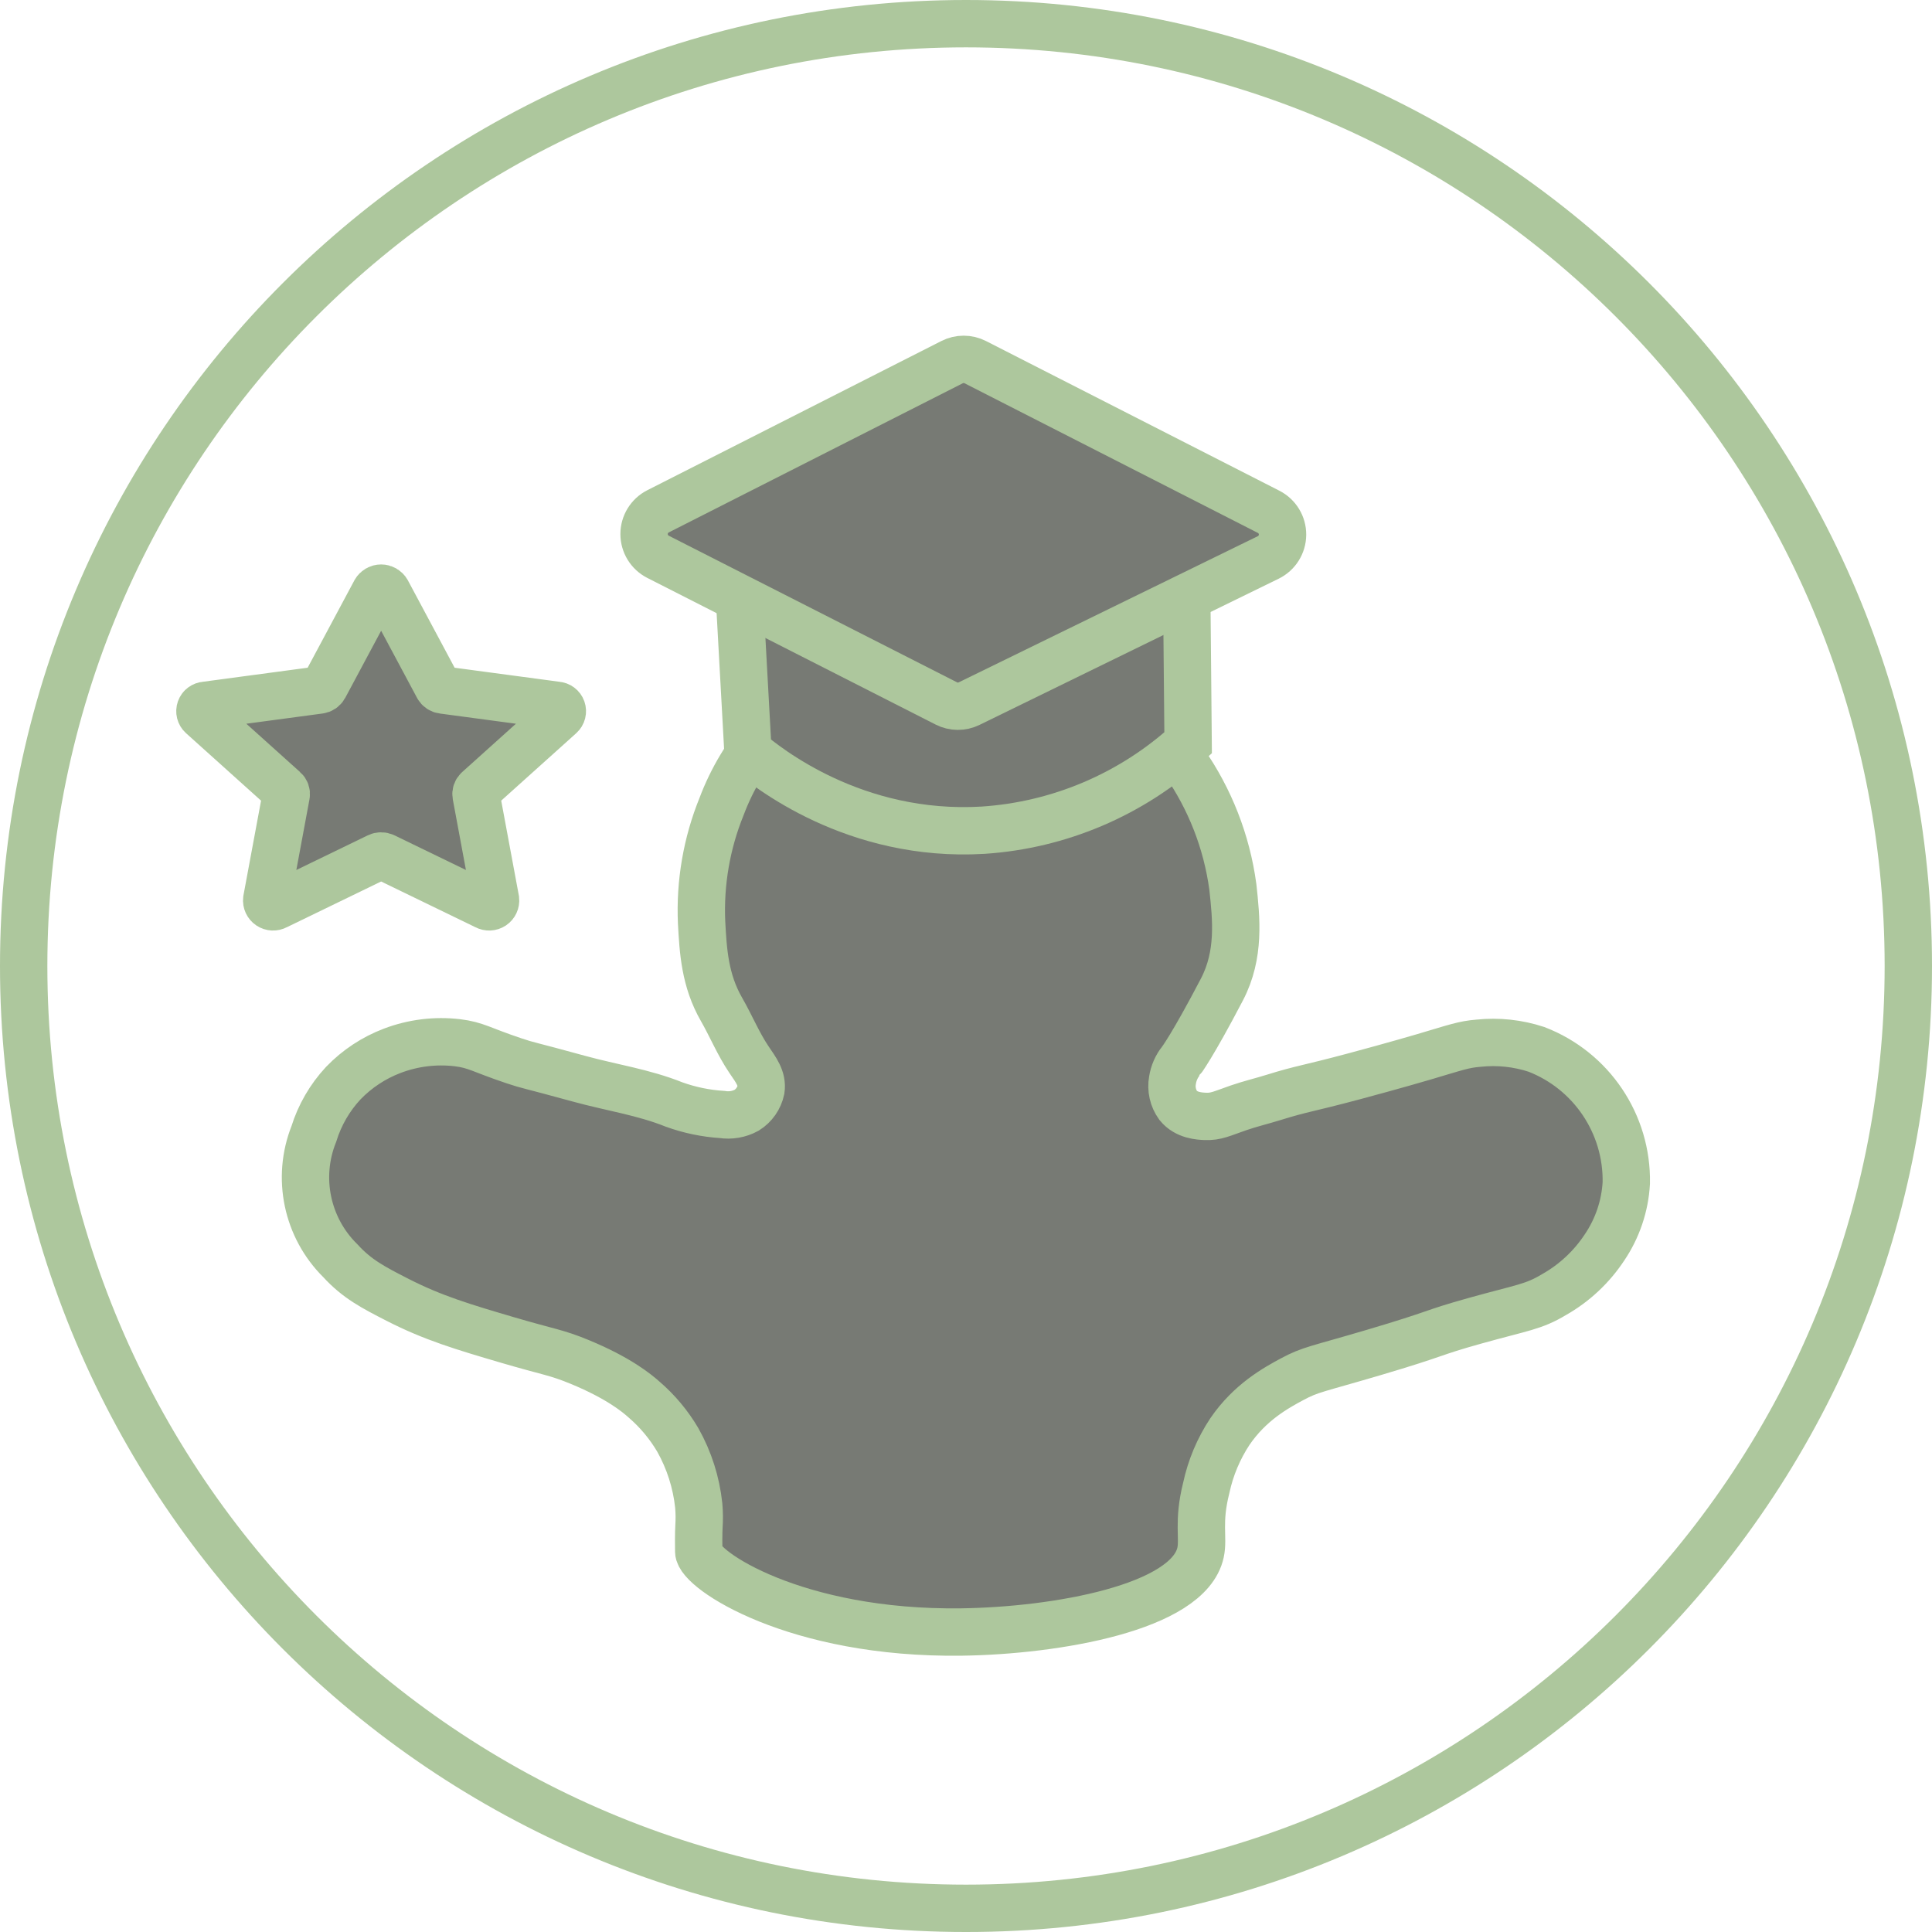
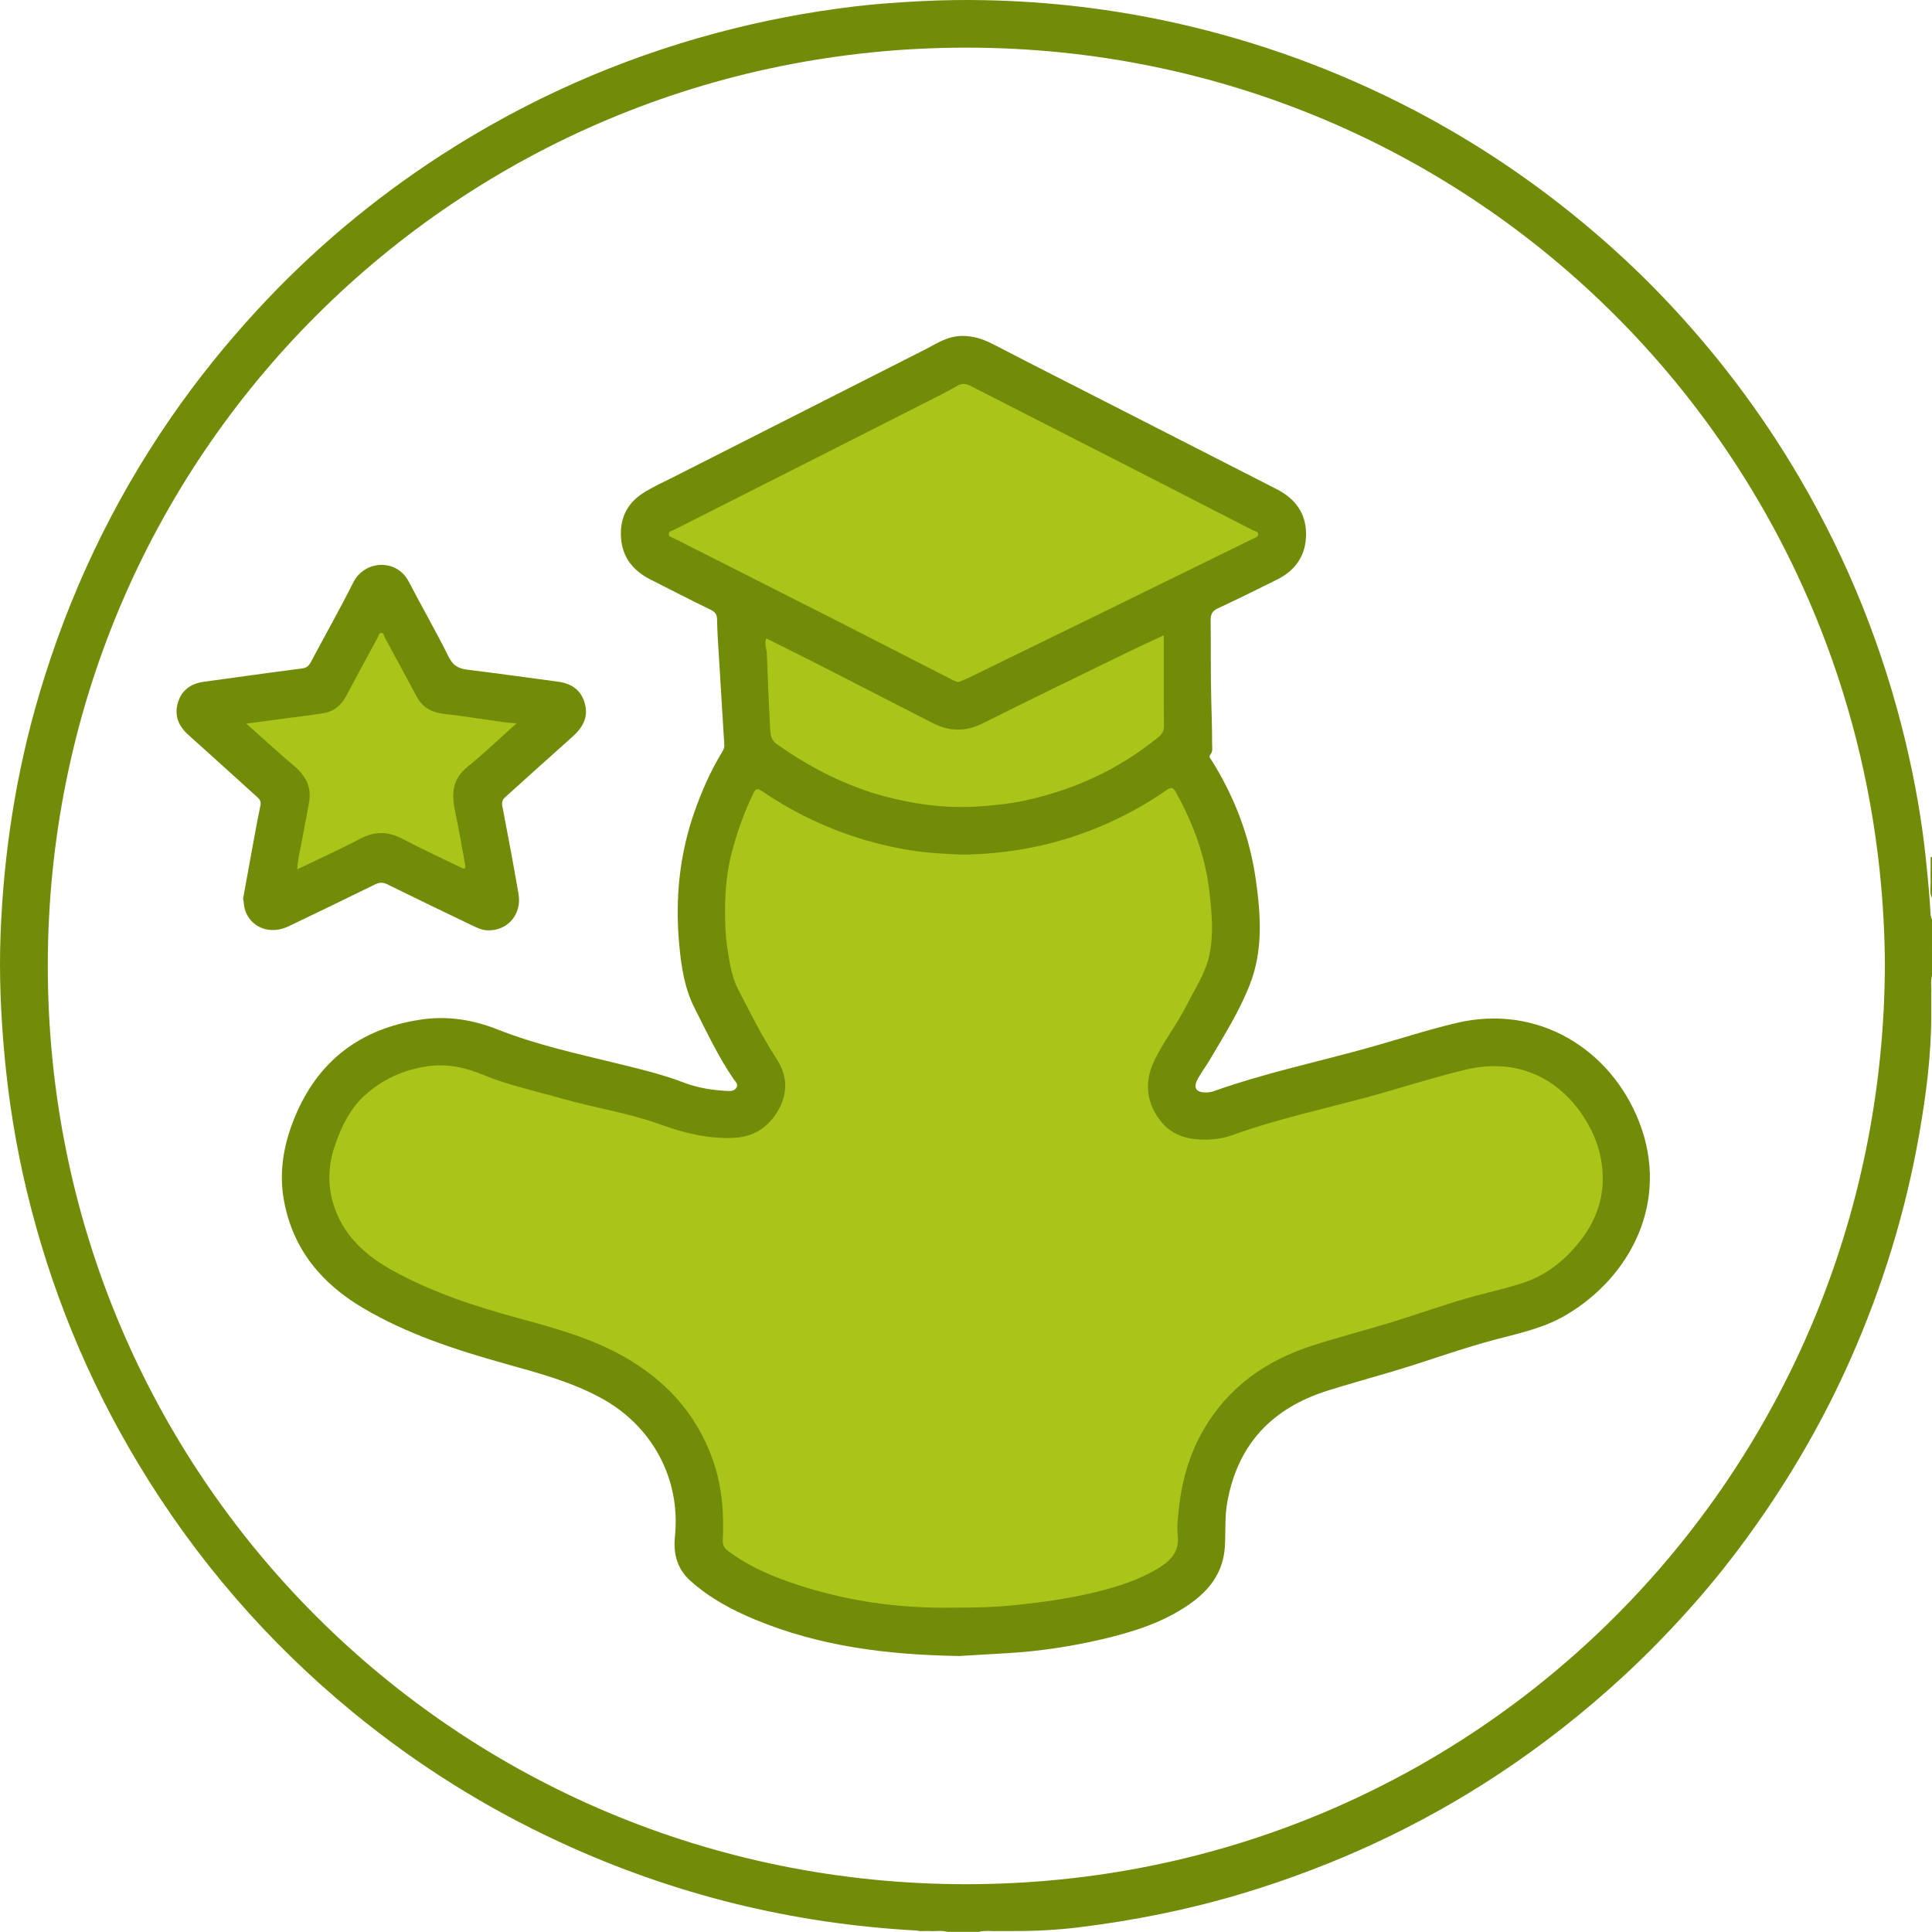
- <svg xmlns="http://www.w3.org/2000/svg" id="Слой_20" data-name="Слой 20" viewBox="0 0 407.933 407.933">
+ <svg xmlns="http://www.w3.org/2000/svg" id="_Слой_1" data-name="Слой 1" viewBox="0 0 223.635 223.617">
  <defs>
-     <style>.cls-1{fill:#777a74;}.cls-1,.cls-2{stroke:#adc79d;stroke-miterlimit:10;stroke-width:10px;}.cls-2{fill:none;}</style>
+     <style>
+       .cls-1 {
+         fill: #718c09;
+       }
+ 
+       .cls-1, .cls-2 {
+         stroke-width: 0px;
+       }
+ 
+       .cls-2 {
+         fill: #aac419;
+       }
+     </style>
  </defs>
-   <path class="cls-1" d="M8683.48,1497.66c-.057-3.935.046-5.27.046-5.27a28.823,28.823,0,0,0-.046-4.462,35.98,35.98,0,0,0-4.415-13.846,33.944,33.944,0,0,0-7.124-8.528c-1.533-1.364-5.343-4.534-13.545-7.926-5.043-2.086-6.405-2.047-15.15-4.615-9.522-2.797-15.896-4.702-23.377-8.528-5.172-2.645-8.564-4.421-12.04-8.227a24.736,24.736,0,0,1-5.619-26.789,27.836,27.836,0,0,1,6.221-10.736,28.321,28.321,0,0,1,10.334-6.823,29.122,29.122,0,0,1,13.746-1.706c3.975.482,4.949,1.472,11.94,3.813,3.291,1.102,2.607.725,13.846,3.813,6.65,1.827,13.57,2.841,19.966,5.418a36.729,36.729,0,0,0,10.134,2.107,8.185,8.185,0,0,0,5.217-.903,6.788,6.788,0,0,0,3.01-4.314c.362-2.373-1.091-4.232-2.508-6.321-2.269-3.344-3.805-7.132-5.819-10.635-3.544-6.163-3.885-12.37-4.214-18.361a58.255,58.255,0,0,1,4.214-24.481,51.346,51.346,0,0,1,24.18-27.391,57.681,57.681,0,0,1,17.859-6.321,54.899,54.899,0,0,1,17.358-.301,53.716,53.716,0,0,1,17.257,5.92,60.246,60.246,0,0,1,31.304,45.05c.725,6.685,1.55,14.287-2.308,21.672-6.258,11.982-8.628,15.05-8.629,15.05a8.737,8.737,0,0,0-1.806,4.114,6.97,6.97,0,0,0,1.204,5.318c1.727,2.134,4.514,2.255,5.719,2.308,2.268.099,3.532-.595,7.023-1.806,2.439-.846,4.96-1.439,7.425-2.207,6.004-1.871,7.004-1.781,16.856-4.415,8.538-2.282,14.749-4.114,14.749-4.114,6.971-2.056,8.412-2.645,11.639-2.91a29.307,29.307,0,0,1,12.241,1.304,29.669,29.669,0,0,1,18.963,28.194,27.031,27.031,0,0,1-4.615,13.645,31.095,31.095,0,0,1-10.636,9.933c-4.372,2.628-6.569,2.704-16.655,5.518-9.724,2.713-7.255,2.522-21.471,6.722-12.032,3.555-13.284,3.539-17.157,5.619-3.5,1.879-8.916,4.867-13.144,11.037a34.81,34.81,0,0,0-5.017,11.94c-1.832,7.281-.511,10.492-1.204,13.645-2.564,11.66-30.565,16.491-50.429,16.766C8703.865,1515.114,8683.536,1501.495,8683.48,1497.66Z" transform="translate(-8535.945 -1170.039)" />
-   <circle class="cls-2" cx="203.967" cy="203.967" r="198.967" />
-   <path class="cls-1" d="M8691.74,1289.993q1.064,19.333,2.129,38.667c3.947,3.339,22.488,18.296,49.664,16.673a71.19,71.19,0,0,0,43.279-18.447q-.178-19.156-.355-38.312Q8739.098,1289.284,8691.74,1289.993Z" transform="translate(-8535.945 -1170.039)" />
-   <path class="cls-1" d="M8803.726,1287.742l-63.158,30.865a5.385,5.385,0,0,1-4.805-.038l-60.88-30.964a5.385,5.385,0,0,1,.005-9.602l62.094-31.505a5.385,5.385,0,0,1,4.884.005l61.945,31.603A5.385,5.385,0,0,1,8803.726,1287.742Z" transform="translate(-8535.945 -1170.039)" />
-   <path class="cls-1" d="M8617.653,1294.925l10.763,20.119a1.371,1.371,0,0,0,1.034.693l24.068,3.226a1.244,1.244,0,0,1,.761,2.161l-17.416,15.661a1.208,1.208,0,0,0-.395,1.122l4.111,22.113a1.354,1.354,0,0,1-1.993,1.336l-21.527-10.44a1.476,1.476,0,0,0-1.278,0l-21.527,10.44a1.354,1.354,0,0,1-1.993-1.336l4.111-22.113a1.208,1.208,0,0,0-.395-1.122l-17.416-15.661a1.244,1.244,0,0,1,.761-2.161l24.068-3.226a1.371,1.371,0,0,0,1.034-.693l10.763-20.119A1.427,1.427,0,0,1,8617.653,1294.925Z" transform="translate(-8535.945 -1170.039)" />
+   <path class="cls-1" d="M223.635,103.946c-.362-.68-.094-1.41-.169-2.113.06-.074.116-.068.169.008v2.105Z" />
+   <path class="cls-1" d="M223.466,108.339c.075-.703-.193-1.433.169-2.113v2.105c-.053.076-.109.082-.169.008Z" />
+   <path class="cls-1" d="M223.635,101.842c-.056-.001-.113-.004-.169-.008.002-.467.004-.935.006-1.402.058-.075.112-.069.163.007v1.403Z" />
+   <path class="cls-1" d="M223.466,108.339c.056-.004.113-.007.169-.008v1.403c-.051.078-.106.08-.163.007-.002-.467-.004-.935-.006-1.402Z" />
+   <path class="cls-1" d="M223.635,100.439c-.055-.001-.109-.003-.163-.007.002-.409.003-.817.004-1.226.053.003.106.005.159.005v1.228Z" />
+   <path class="cls-1" d="M223.472,109.741c.054-.004.109-.006.163-.007v1.228c-.053 0-.107.002-.16.005-.001-.409-.002-.817-.004-1.226Z" />
+   <path class="cls-1" d="M223.635,110.669c-.204-.7-.036-1.415-.09-2.121 0-.463,0-.927,0-1.39-.034-.409.074-.826-.068-1.229-.111-2.066-.308-4.125-.517-6.184-.479-4.732-1.311-9.402-2.423-14.022-2.563-10.654-6.589-20.723-12.107-30.195-4.519-7.756-9.9-14.857-16.117-21.327-2.896-3.014-5.964-5.844-9.185-8.509-6.049-5.006-12.546-9.338-19.505-12.971-8.71-4.547-17.865-7.893-27.452-10.041C128.869,1.044,121.47.17,113.99.021c-2.451-.049-4.902-.012-7.355.112-2.594.131-5.184.309-7.757.618-5.383.647-10.698,1.662-15.944,3.066-11.344,3.036-21.944,7.734-31.8,14.101-7.86,5.078-14.975,11.048-21.326,17.933-3.63,3.935-6.98,8.085-10.018,12.487-6.804,9.859-11.858,20.55-15.252,32.039C1.846,89.484.412,98.791.061,108.263c-.17,4.581.03,9.157.445,13.73.482,5.321,1.327,10.577,2.569,15.766,2.69,11.236,6.996,21.824,12.961,31.72,6.617,10.977,14.88,20.555,24.784,28.693,7.388,6.072,15.43,11.115,24.123,15.121,13.077,6.027,26.804,9.397,41.176,10.172.46.127.929.029,1.394.06.707.055,1.423-.113,2.124.09h3.683c.752-.194,1.518-.04,2.276-.09.544 0,1.088,0,1.633-0,2.541.01,5.076-.116,7.597-.425,6.419-.788,12.74-2.044,18.941-3.909,10.591-3.186,20.532-7.759,29.757-13.867,5.099-3.376,9.886-7.144,14.387-11.294,3.098-2.857,6.006-5.886,8.764-9.059,2.607-2.999,5.021-6.152,7.283-9.426,3.947-5.713,7.358-11.726,10.177-18.068,3.743-8.42,6.441-17.165,8.029-26.248.79-4.519,1.384-9.057,1.383-13.655 0-.388,0-.777,0-1.166 0-.453,0-.906,0-1.359.055-.699-.113-1.408.09-2.101v-2.28ZM111.852,218.102c-58.981.003-106.339-47.353-106.319-106.332.019-58.984,47.435-106.302,106.398-106.255,58.899.048,105.973,47.382,106.251,106.289-.276,58.945-47.391,106.295-106.329,106.298Z" />
+   <path class="cls-1" d="M111.003,191.688c-8.533-.138-16.24-1.17-23.577-4.208-2.709-1.122-5.267-2.492-7.481-4.467-1.573-1.404-2.025-3.168-1.82-5.144.692-6.659-2.602-12.788-8.5-16.017-3.527-1.931-7.355-2.929-11.172-4.002-5.714-1.606-11.348-3.424-16.491-6.479-4.769-2.833-8.045-6.775-9.084-12.355-.619-3.323-.051-6.509,1.199-9.588,2.681-6.608,7.616-10.359,14.64-11.408,3.077-.459,6.014.01,8.909,1.154,4.485,1.773,9.198,2.793,13.868,3.938,2.577.632,5.156,1.243,7.644,2.196,1.617.619,3.32.881,5.046.973.415.022.848.012,1.078-.414.213-.397-.137-.655-.323-.926-1.797-2.608-3.126-5.476-4.554-8.284-1.152-2.266-1.522-4.77-1.758-7.271-.505-5.353.022-10.593,1.852-15.68.823-2.288,1.799-4.498,3.06-6.578.169-.278.324-.539.302-.889-.22-3.492-.432-6.984-.64-10.476-.08-1.34-.177-2.68-.197-4.021-.009-.572-.178-.882-.706-1.14-2.336-1.139-4.65-2.327-6.969-3.501-1.982-1.003-3.268-2.503-3.441-4.808-.165-2.198.642-3.966,2.467-5.163,1.142-.749,2.412-1.304,3.635-1.925,9.69-4.915,19.385-9.821,29.073-14.74,1.144-.581,2.228-1.315,3.521-1.512,1.555-.237,2.983.172,4.379.895,5.498,2.846,11.021,5.643,16.535,8.458,5.436,2.776,10.872,5.553,16.308,8.33,2.129,1.088,3.383,2.79,3.376,5.212-.007,2.404-1.193,4.162-3.344,5.233-2.274,1.133-4.551,2.261-6.855,3.331-.667.31-.858.701-.847,1.405.048,3.01-.015,6.022.067,9.031.048,1.751.104,3.501.104,5.253 0.0.425.111.869-.21,1.262-.219.269.053.49.183.699,2.632,4.215,4.371,8.777,5.074,13.69.585,4.089.878,8.216-.669,12.184-1.202,3.082-2.962,5.888-4.641,8.727-.431.728-.94,1.411-1.355,2.147-.621,1.101-.275,1.672.965,1.643.286-.007.585-.053.854-.148,5.943-2.121,12.122-3.401,18.182-5.105,3.311-.931,6.588-2.007,9.932-2.795,9.412-2.22,17.817,3.038,21.105,11.431,3.604,9.2-.96,17.98-8.479,22.397-2.438,1.432-5.139,2.044-7.815,2.734-4.186,1.079-8.229,2.605-12.369,3.823-2.461.724-4.934,1.411-7.382,2.179-6.406,2.011-10.407,6.188-11.621,12.91-.309,1.711-.175,3.421-.277,5.13-.174,2.941-1.723,5.004-4.023,6.627-3.09,2.181-6.623,3.278-10.247,4.124-3.609.842-7.266,1.389-10.969,1.603-2.067.119-4.133.243-5.541.326Z" />
+   <path class="cls-1" d="M28.139,104.021c.412-2.262.819-4.524,1.236-6.785.248-1.345.491-2.692.776-4.03.108-.506-.174-.757-.481-1.034-2.62-2.37-5.229-4.751-7.863-7.104-1.122-1.002-1.639-2.199-1.234-3.662.418-1.514,1.515-2.286,3.05-2.494,3.779-.513,7.555-1.054,11.338-1.535.558-.071.798-.317,1.033-.761,1.628-3.07,3.345-6.094,4.9-9.199,1.29-2.576,5.008-2.8,6.416-.098,1.525,2.926,3.17,5.79,4.64,8.742.501,1.007,1.157,1.341,2.188,1.465,3.497.42,6.985.922,10.477,1.384,1.57.208,2.672.993,3.09,2.555.43,1.609-.294,2.796-1.465,3.835-2.598,2.306-5.164,4.648-7.751,6.966-.342.306-.427.604-.337,1.073.649,3.374,1.288,6.75,1.869,10.136.413,2.404-1.322,4.344-3.669,4.209-.631-.036-1.183-.316-1.73-.578-3.265-1.563-6.528-3.13-9.773-4.735-.536-.265-.938-.241-1.458.015-3.327,1.637-6.667,3.25-10.013,4.848-2.148,1.026-4.405.116-5.042-1.983-.123-.405-.087-.809-.198-1.231Z" />
+   <path class="cls-2" d="M110.517,186.088c-6.704.137-13.087-.83-19.274-3.007-2.455-.864-4.806-1.946-6.917-3.504-.466-.344-.687-.727-.66-1.322.145-3.135-.088-6.224-1.139-9.217-1.897-5.404-5.499-9.315-10.448-12.079-3.781-2.113-7.913-3.24-12.049-4.367-5.016-1.366-9.941-2.971-14.523-5.492-3.024-1.663-5.511-3.825-6.729-7.161-.9-2.464-.853-4.928.015-7.421.75-2.155,1.709-4.159,3.419-5.714,2.036-1.851,4.414-2.939,7.161-3.363,2.352-.363,4.498.122,6.633,1.002,2.917,1.203,6.004,1.852,9.026,2.715,3.805,1.087,7.744,1.67,11.474,3.023,2.709.983,5.462,1.648,8.357,1.533,2.42-.096,4.197-1.275,5.328-3.397,1.038-1.948.907-3.896-.28-5.718-1.676-2.574-3.039-5.316-4.45-8.033-.801-1.543-1.027-3.25-1.285-4.956-.215-1.42-.247-2.86-.247-4.261.001-2.251.206-4.523.79-6.733.62-2.347,1.432-4.616,2.494-6.801.264-.544.479-.583.973-.248,4.265,2.891,8.901,4.977,13.908,6.193,2.143.52,4.317.886,6.535,1.016,1.164.068,2.325.17,3.489.136,5.347-.156,10.5-1.213,15.431-3.325,2.639-1.13,5.144-2.497,7.489-4.143.55-.386.778-.263,1.057.236,2.025,3.62,3.435,7.438,3.904,11.589.272,2.405.499,4.785.008,7.2-.442,2.174-1.678,3.956-2.642,5.876-1.1,2.192-2.632,4.14-3.707,6.334-1.264,2.579-1.002,5.135.905,7.339.998,1.153,2.414,1.737,3.942,1.855,1.396.108,2.773.019,4.135-.475,5.126-1.86,10.459-2.995,15.71-4.42,3.791-1.029,7.531-2.265,11.35-3.172,6.096-1.448,11.243,1.125,14.201,6.456,1.075,1.937,1.63,4.029,1.626,6.185-.004,2.489-.841,4.815-2.343,6.829-1.761,2.361-3.953,4.232-6.777,5.183-1.844.621-3.755,1.042-5.637,1.549-3.234.871-6.379,2.025-9.577,3.01-3.088.951-6.222,1.753-9.296,2.744-5.339,1.721-9.698,4.777-12.568,9.707-1.681,2.887-2.548,6.031-2.893,9.349-.1.963-.224,1.931-.111,2.873.21,1.739-.639,2.814-1.979,3.668-2.345,1.495-4.959,2.309-7.628,2.957-2.939.713-5.924,1.134-8.934,1.453-2.472.262-4.939.332-7.265.319Z" />
+   <path class="cls-2" d="M110.919,78.963c-.213-.077-.384-.119-.536-.197-4.784-2.443-9.567-4.89-14.35-7.335-.572-.292-1.148-.578-1.721-.868-5.421-2.741-10.842-5.481-16.259-8.229-.247-.125-.643-.161-.645-.509-.002-.35.396-.386.642-.51,5.966-3.022,11.937-6.034,17.905-9.053,4.065-2.056,8.128-4.117,12.188-6.182.884-.45,1.772-.896,2.624-1.402.576-.342,1.051-.281,1.629.015,6.131,3.146,12.276,6.263,18.413,9.397,4.732,2.416,9.46,4.842,14.185,7.272.243.125.656.147.644.492-.011.315-.389.402-.645.528-5.872,2.88-11.744,5.759-17.619,8.633-5.061,2.476-10.126,4.947-15.191,7.414-.416.203-.854.362-1.262.534Z" />
+   <path class="cls-2" d="M88.684,73.89c2.028,1.014,4.013,1.996,5.987,2.997,2.187,1.109,4.364,2.237,6.546,3.355,2.26,1.158,4.518,2.321,6.782,3.471,1.914.973,3.784,1.006,5.76.015,5.584-2.801,11.211-5.516,16.826-8.255,1.33-.649,2.679-1.257,4.13-1.936,0,1.411-.001,2.715 0,4.02.001,2.133-.011,4.266.015,6.399.007.601-.164.98-.665,1.388-4.567,3.723-9.762,6.107-15.496,7.332-1.7.363-3.431.545-5.178.667-3.672.257-7.255-.186-10.781-1.107-4.62-1.207-8.805-3.356-12.699-6.106-.75-.53-.733-1.284-.773-2.001-.16-2.819-.263-5.642-.373-8.463-.021-.549-.311-1.075-.08-1.777Z" />
+   <path class="cls-2" d="M59.786,83.735c-2.013,1.798-3.797,3.509-5.708,5.062-1.75,1.422-1.821,3.152-1.399,5.125.443,2.069.792,4.159,1.177,6.241.02.109-.011.227-.017.324-.219.119-.362-.013-.51-.085-2.258-1.096-4.543-2.141-6.762-3.31-1.666-.877-3.202-.886-4.878-.002-2.344,1.235-4.765,2.324-7.272,3.533.013-1.003.262-1.881.424-2.767.309-1.684.656-3.36.943-5.048.293-1.726-.418-3.029-1.725-4.134-1.838-1.554-3.61-3.186-5.557-4.915,1.696-.225,3.203-.423,4.709-.625,1.408-.189,2.82-.358,4.223-.579,1.204-.19,2.05-.889,2.621-1.963,1.205-2.265,2.427-4.521,3.653-6.775.115-.211.126-.585.46-.552.248.025.279.348.387.547,1.222,2.256,2.445,4.511,3.65,6.776.674,1.268,1.716,1.873,3.137,2.037,2.332.27,4.651.645,6.976.969.398.055.801.078,1.469.142Z" />
</svg>
